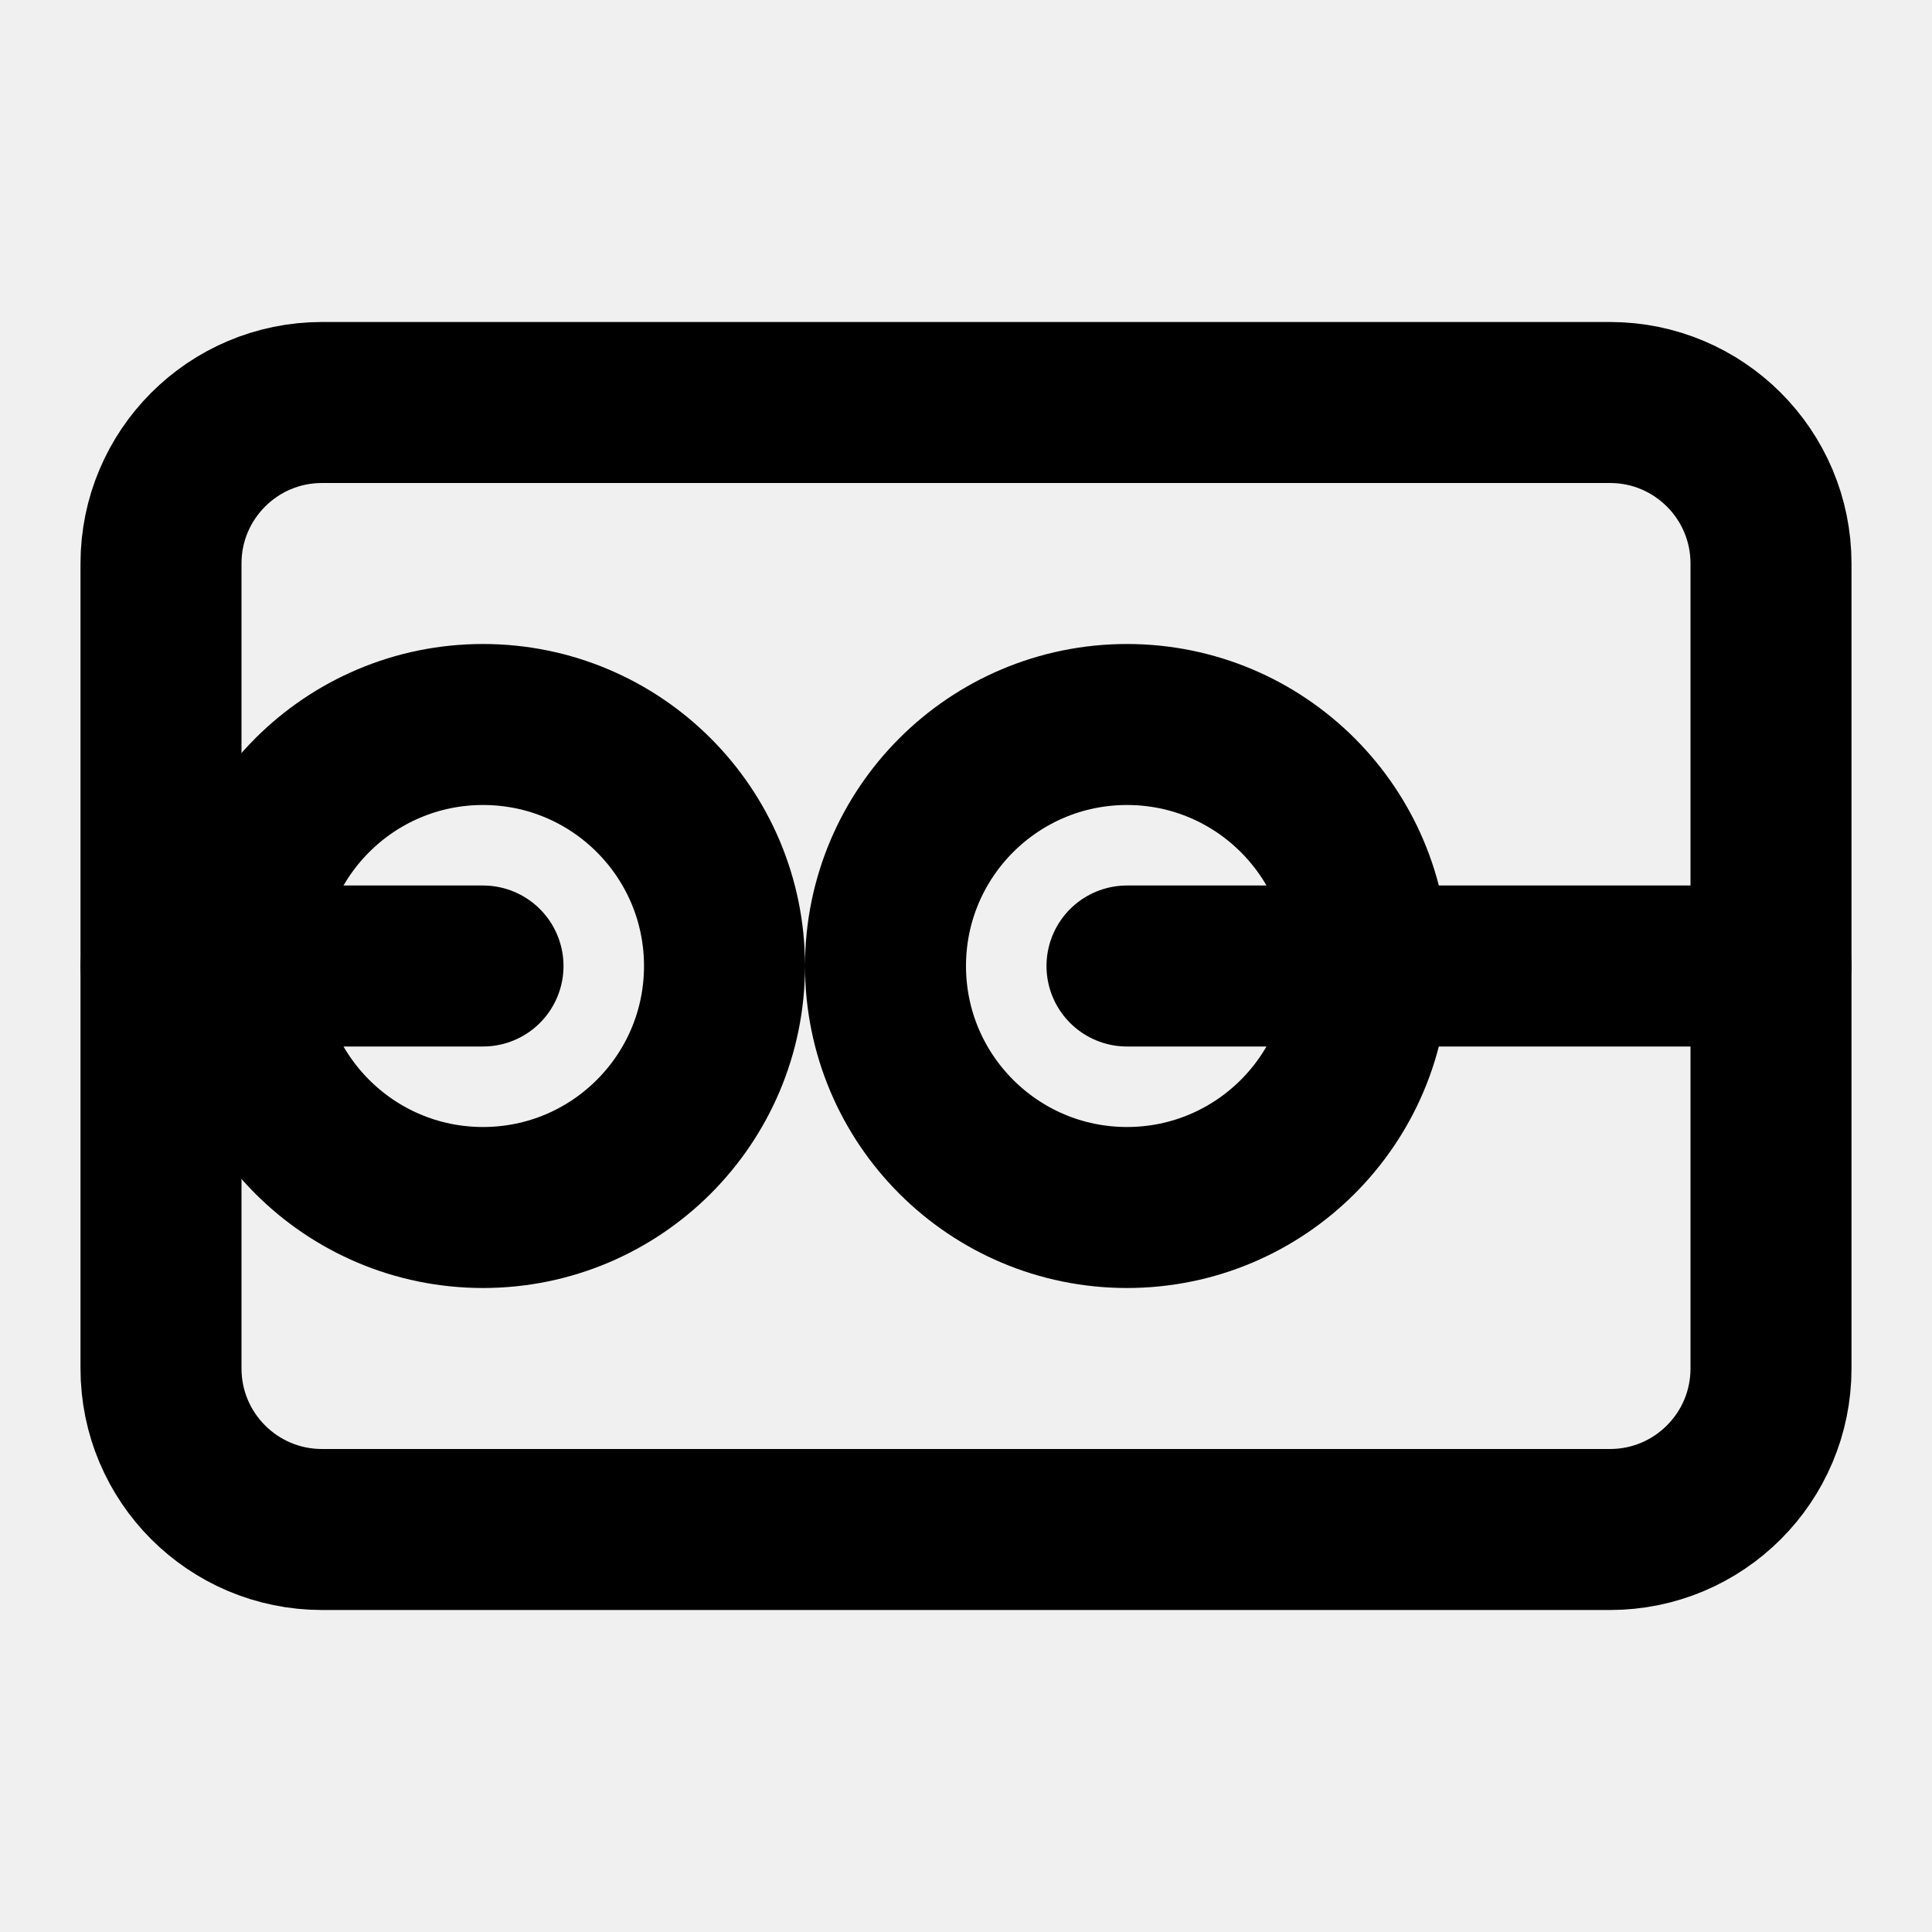
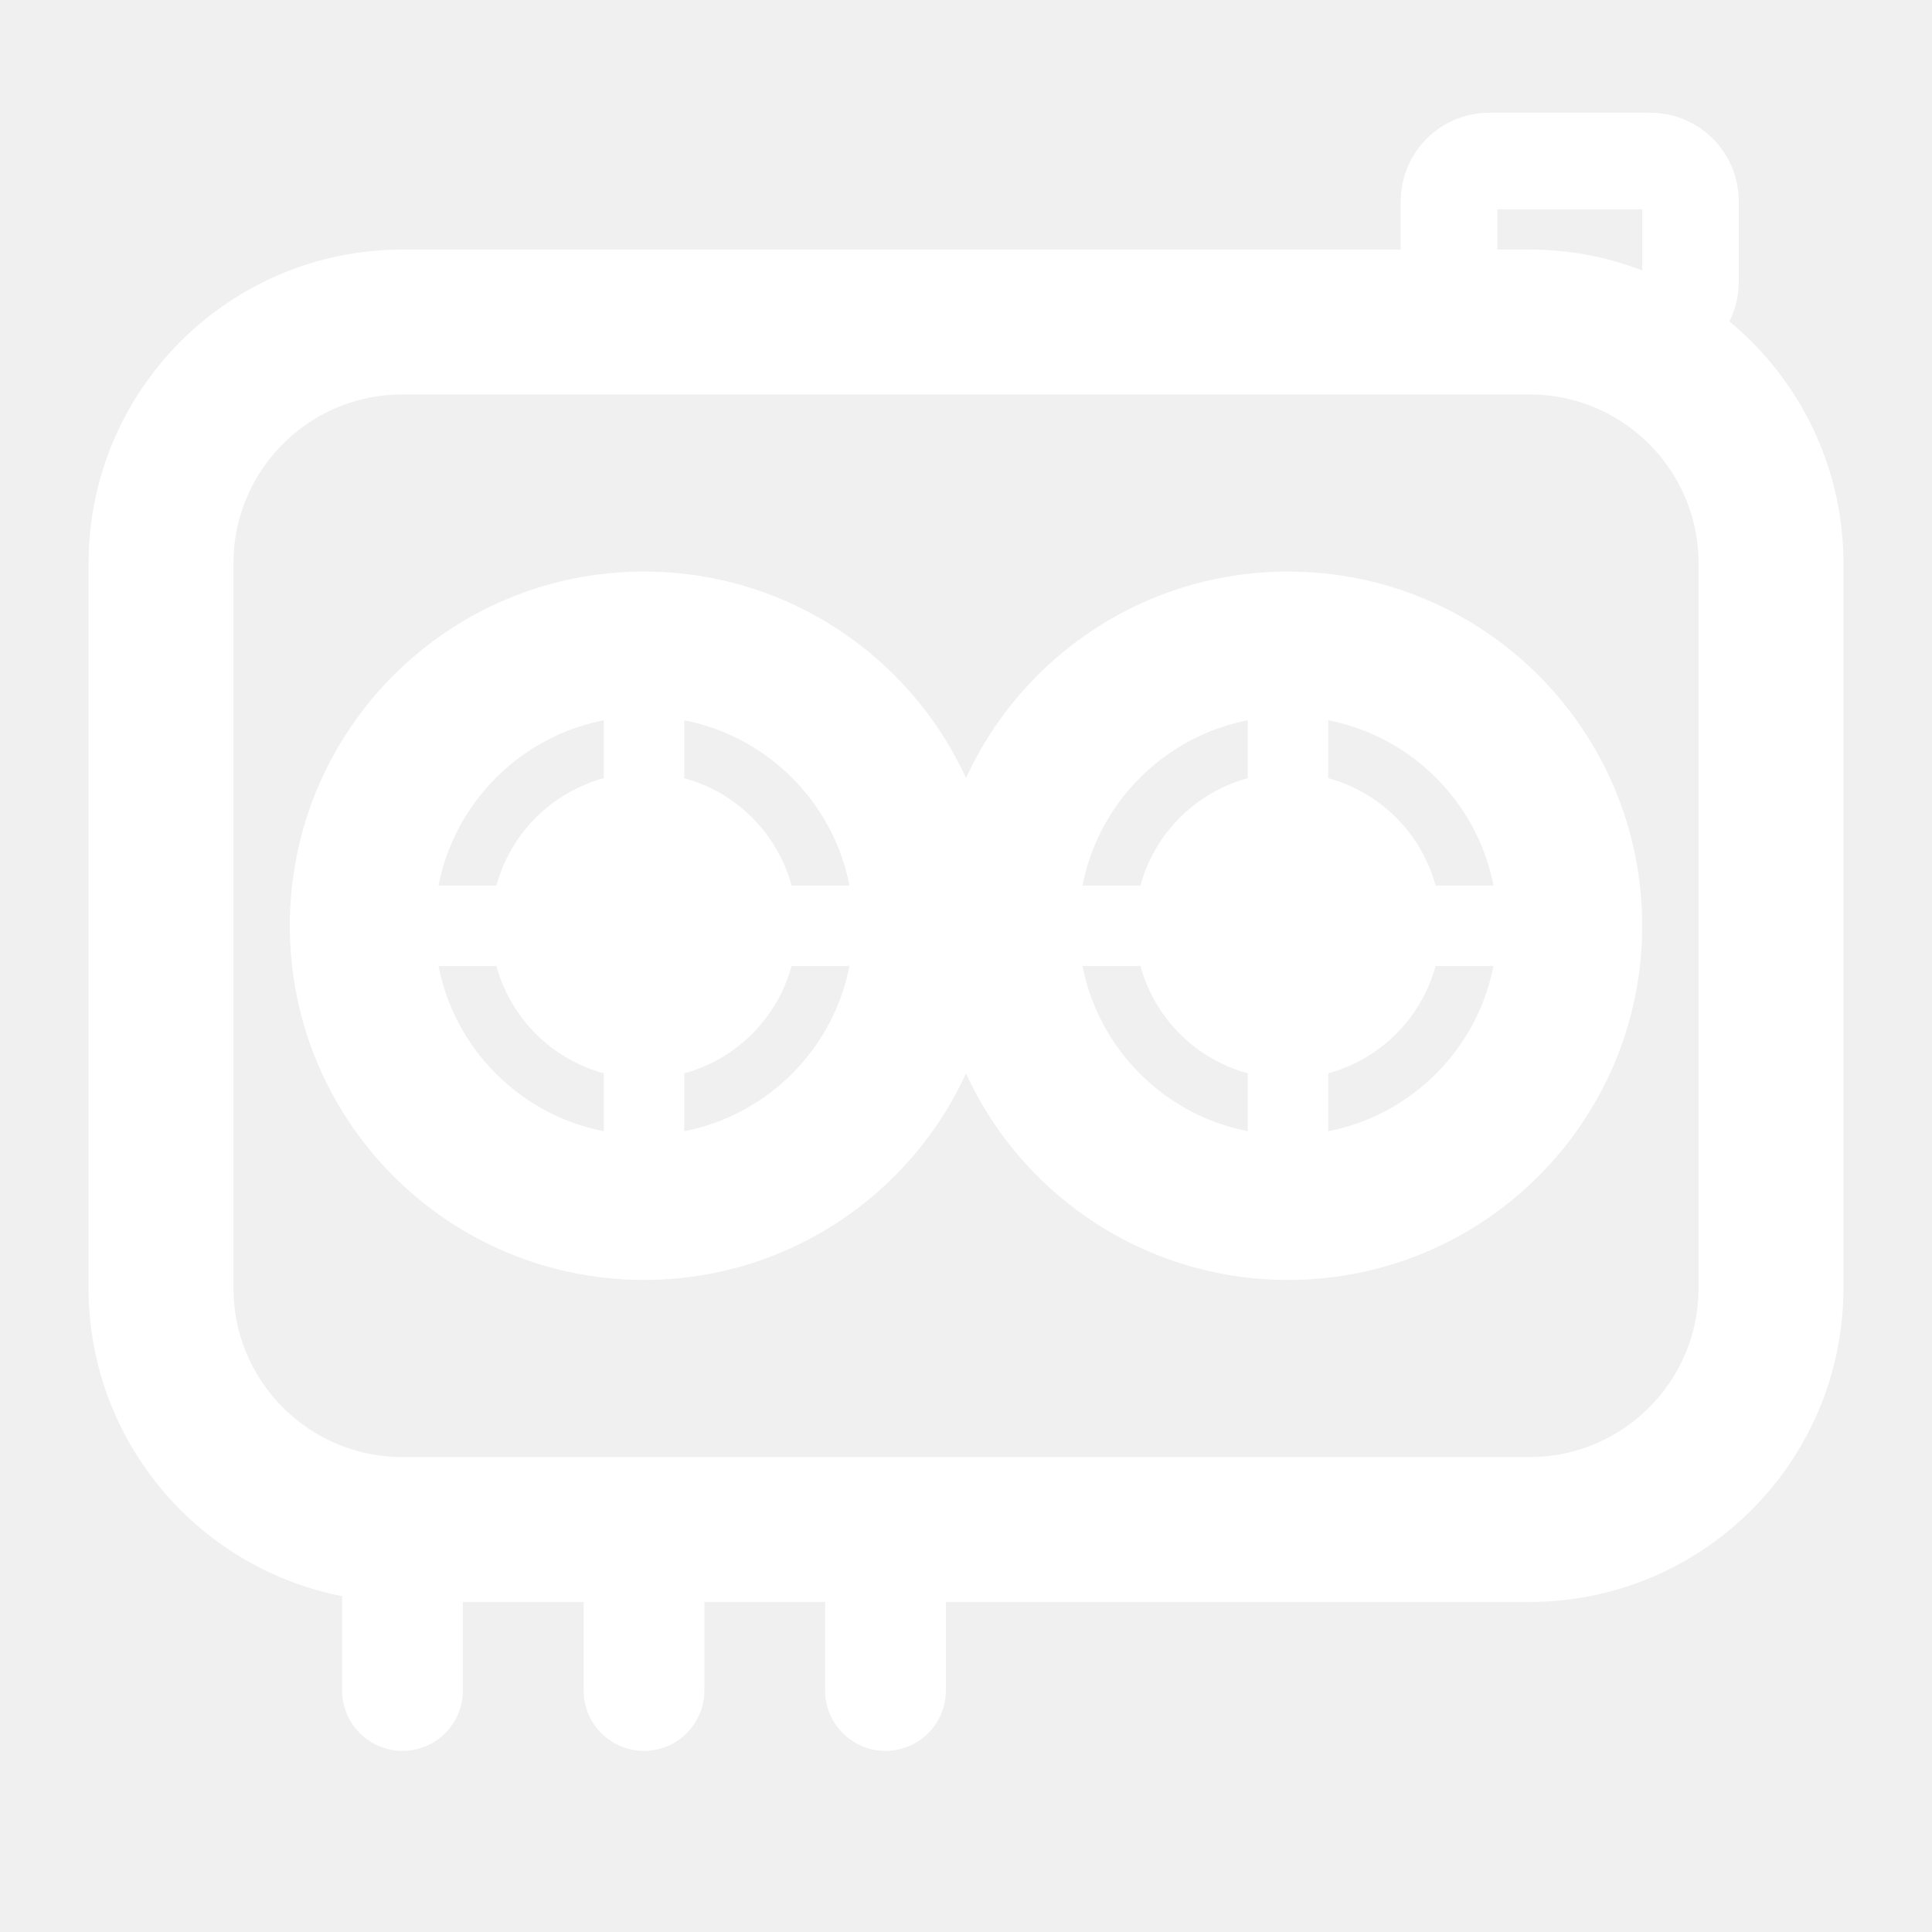
- <svg xmlns="http://www.w3.org/2000/svg" viewBox="0 0 24 24" width="24" height="24" fill="none" stroke="currentColor" stroke-width="2" stroke-linecap="round" stroke-linejoin="round">
-   <rect x="2" y="5" width="20" height="14" rx="2" />
-   <path d="M6 9a3 3 0 1 0 0 6 3 3 0 0 0 0-6zM14 9a3 3 0 1 0 0 6 3 3 0 0 0 0-6z" />
-   <path d="M2 12h4M14 12h8" />
+ <svg xmlns="http://www.w3.org/2000/svg" viewBox="0 0 24 24" fill="none" stroke="white" stroke-width="1.8" stroke-linecap="round" stroke-linejoin="round">
+   <rect x="2" y="4" width="20" height="15" rx="3" />
+   <path d="M5 19v2M8 19v2M11 19v2" stroke-width="1.5" />
+   <circle cx="8" cy="11.5" r="3.5" />
+   <circle cx="8" cy="11.5" r="1" fill="white" />
+   <path d="M8 8v7M5 11.5h6" stroke-width="1" />
+   <circle cx="16" cy="11.5" r="3.5" />
+   <circle cx="16" cy="11.5" r="1" fill="white" />
+   <path d="M16 8v7M13 11.5h6" stroke-width="1" />
+   <rect x="18" y="2" width="3" height="2" rx="0.5" stroke-width="1.2" />
</svg>
